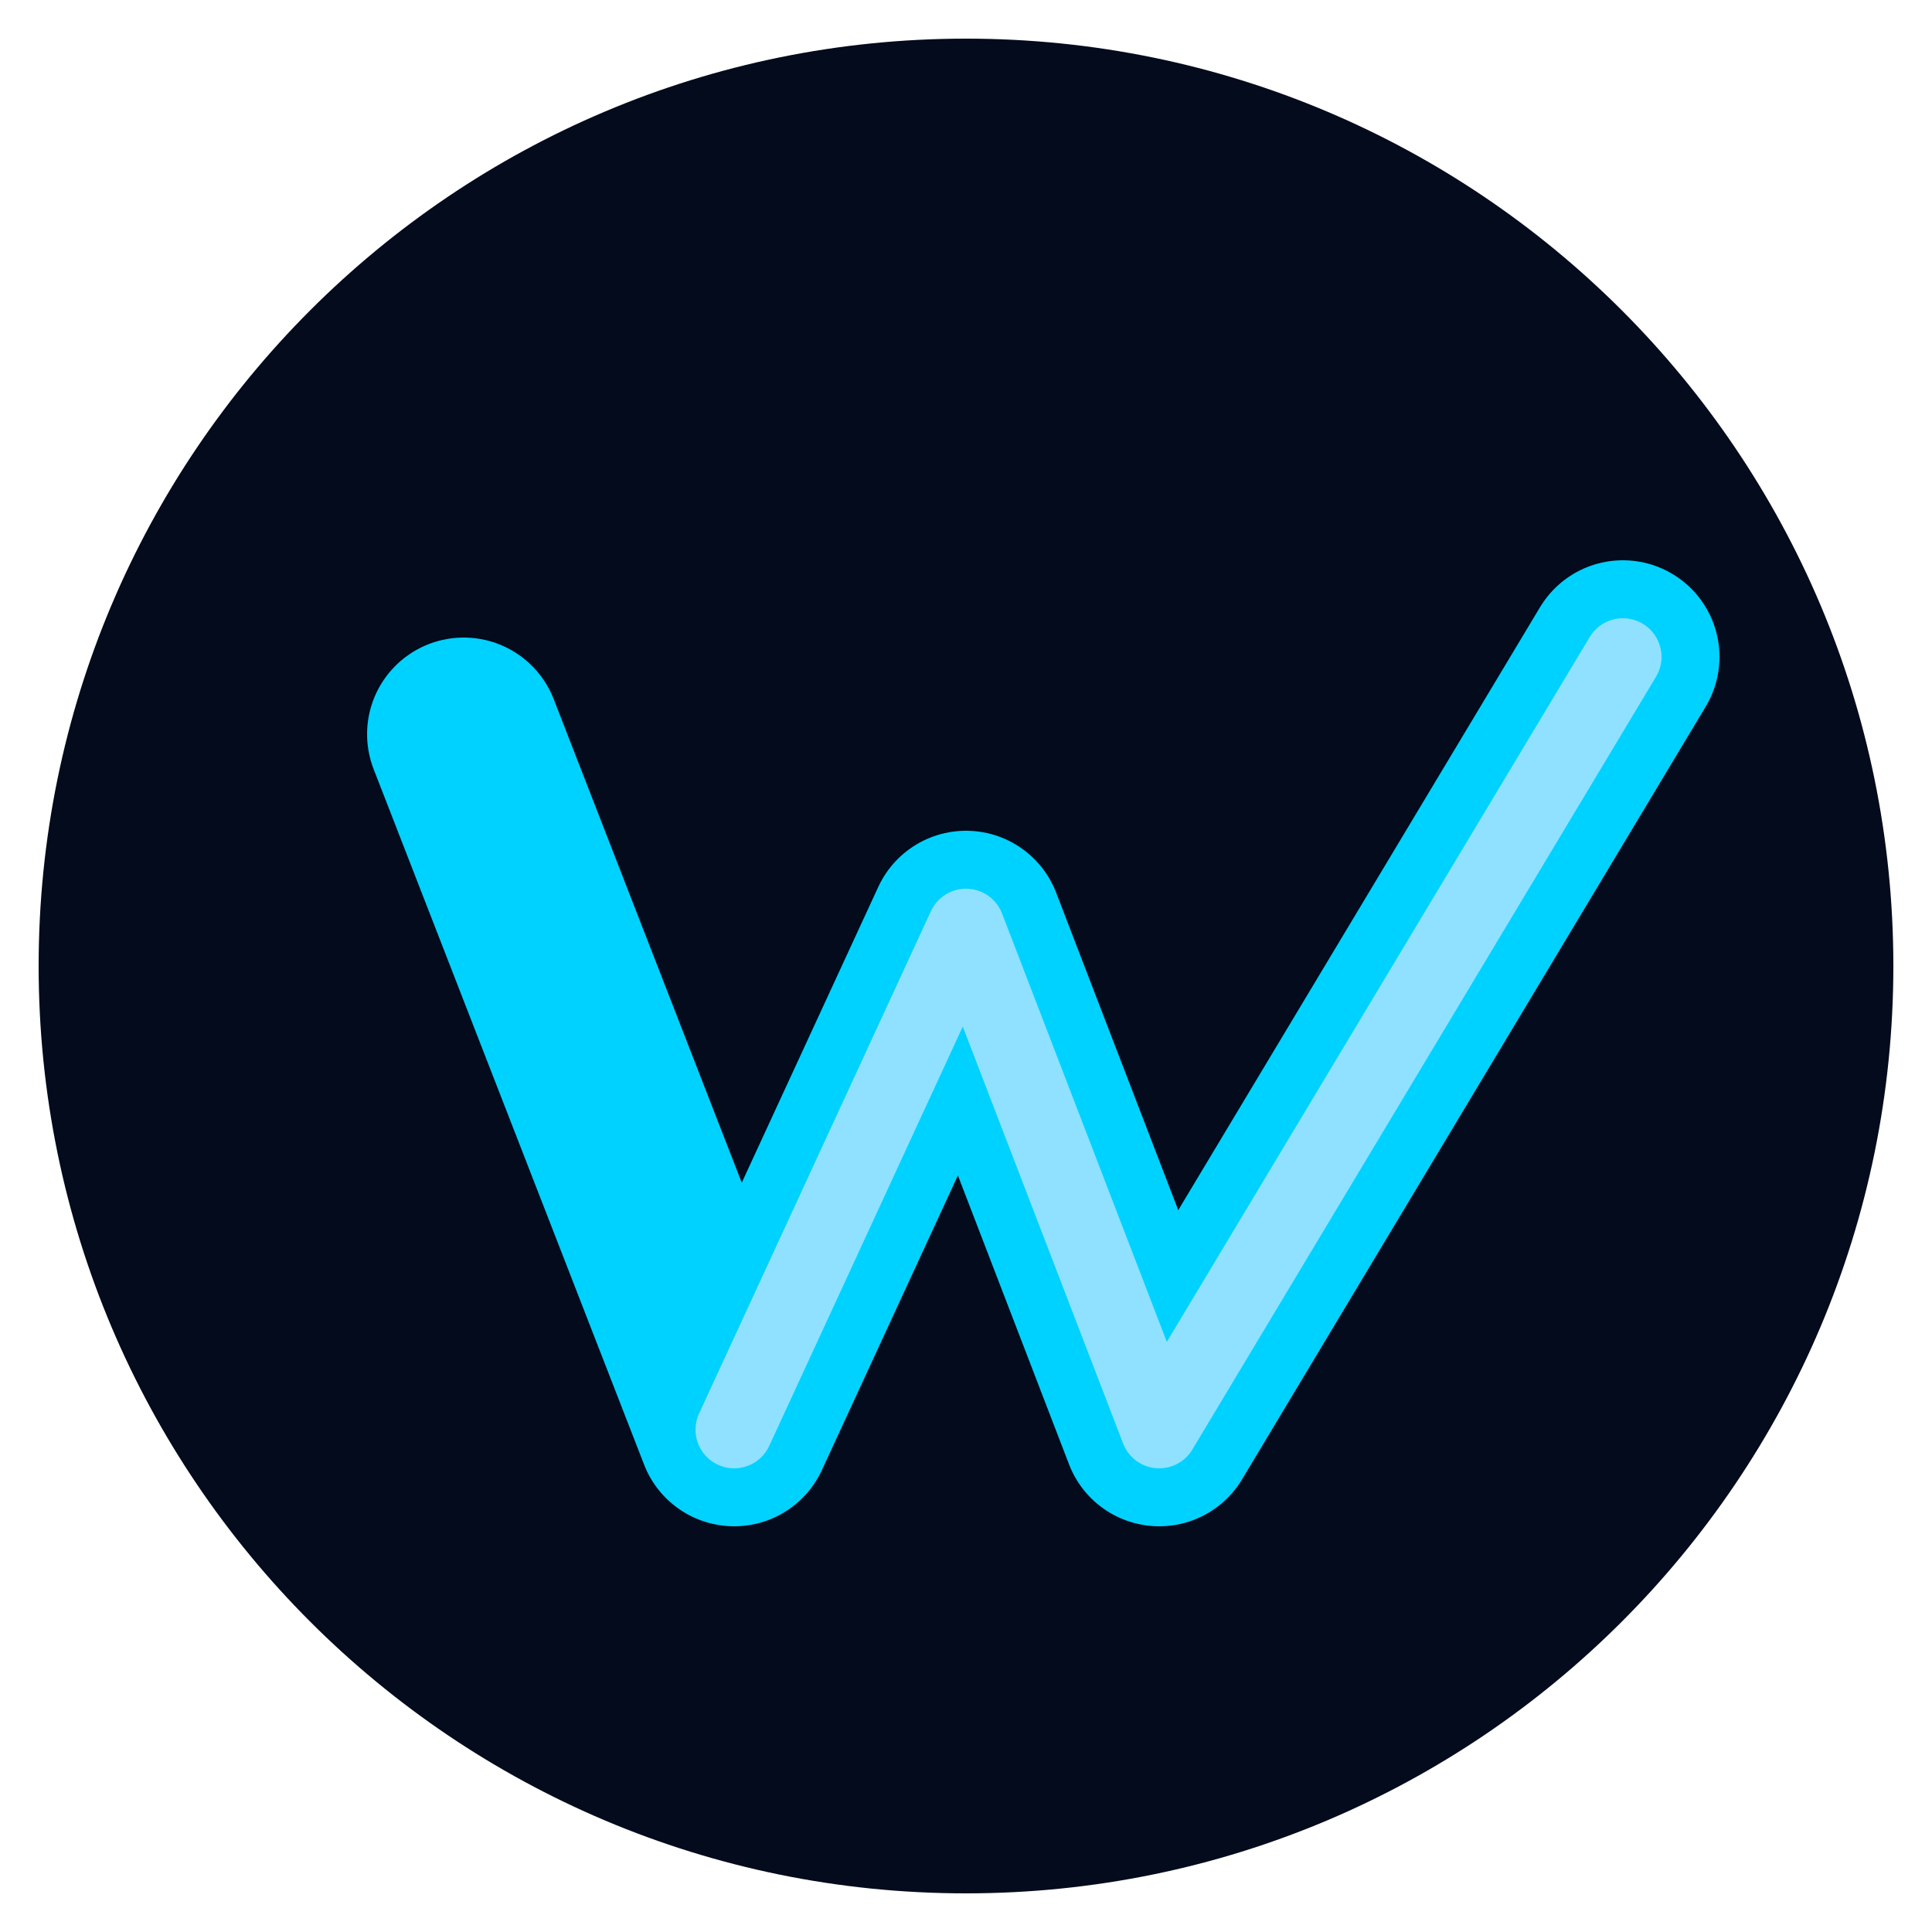
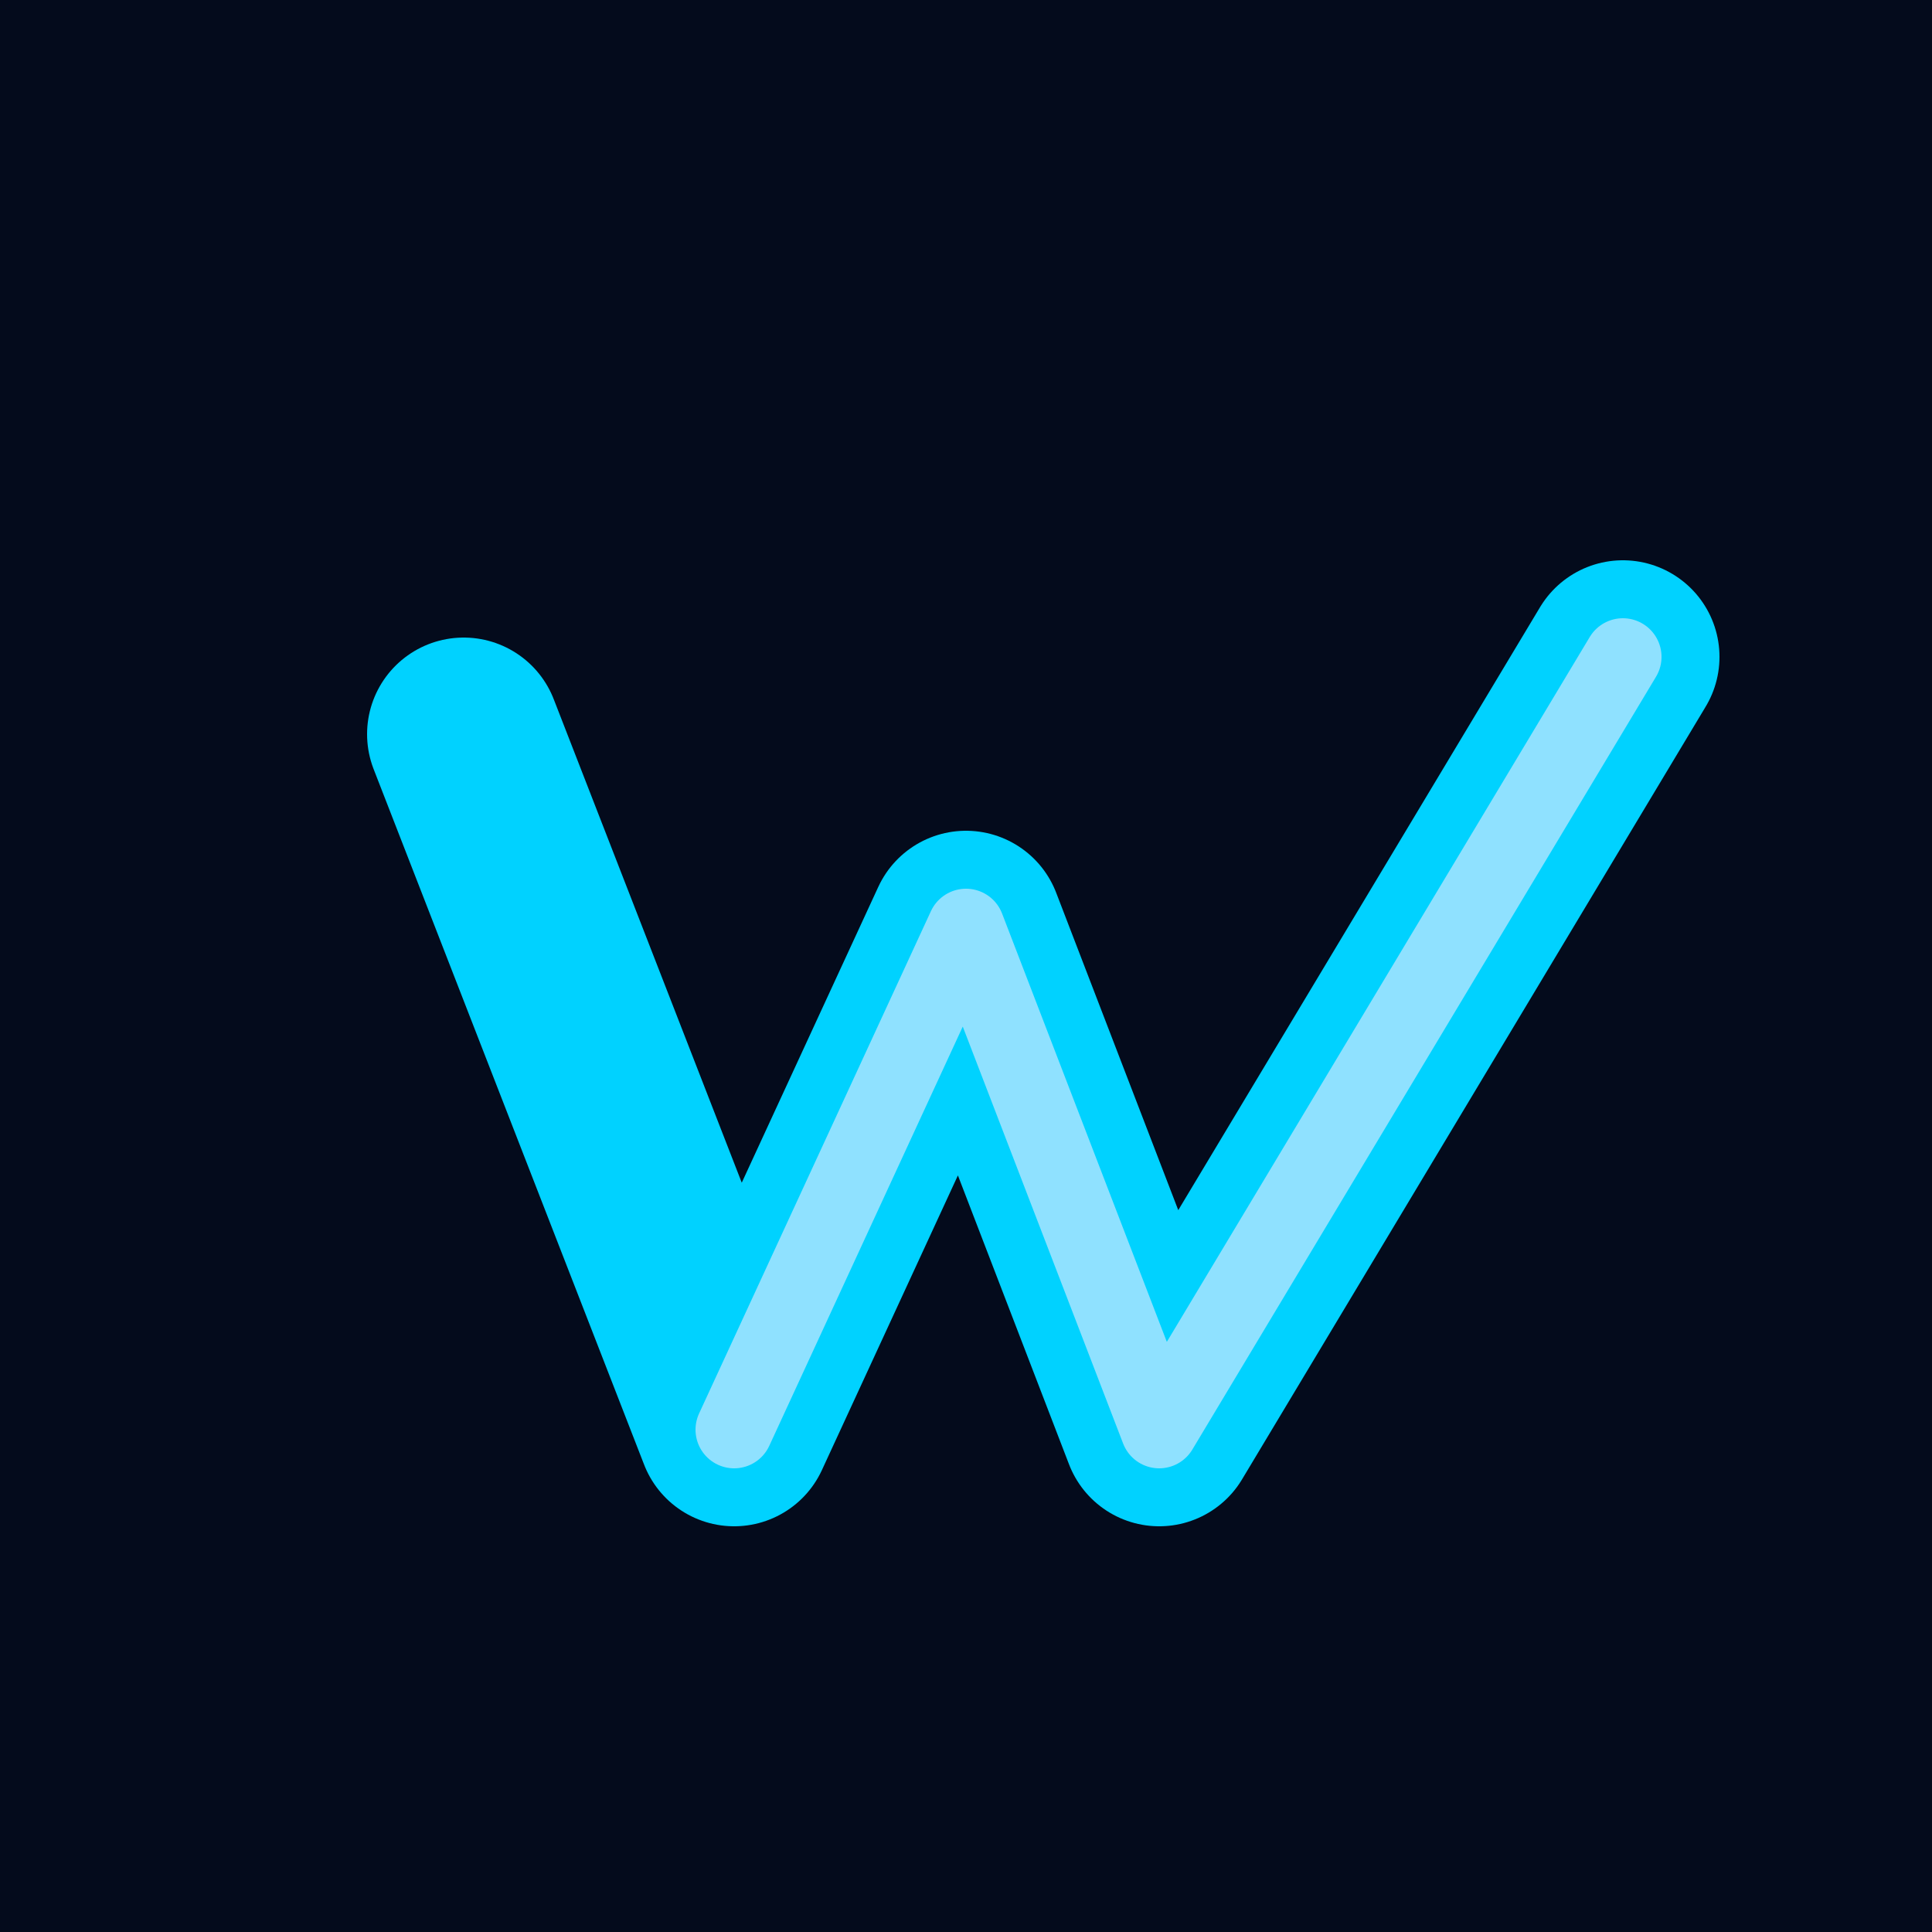
<svg xmlns="http://www.w3.org/2000/svg" viewBox="0 0 100 100" fill="none">
-   <circle cx="50" cy="50" r="48" fill="#040b1c" />
+   <rect width="100" height="100" fill="#040b1c" />
  <path d="M 24 38 L 38 74 L 50 48 L 60 74 L 84 34" stroke="#00d2ff" stroke-width="10" fill="none" stroke-linecap="round" stroke-linejoin="round" />
  <path d="M 38 74 L 50 48 L 60 74 L 84 34" stroke="#b3e5ff" stroke-width="4" fill="none" stroke-linecap="round" stroke-linejoin="round" opacity="0.8" />
</svg>
